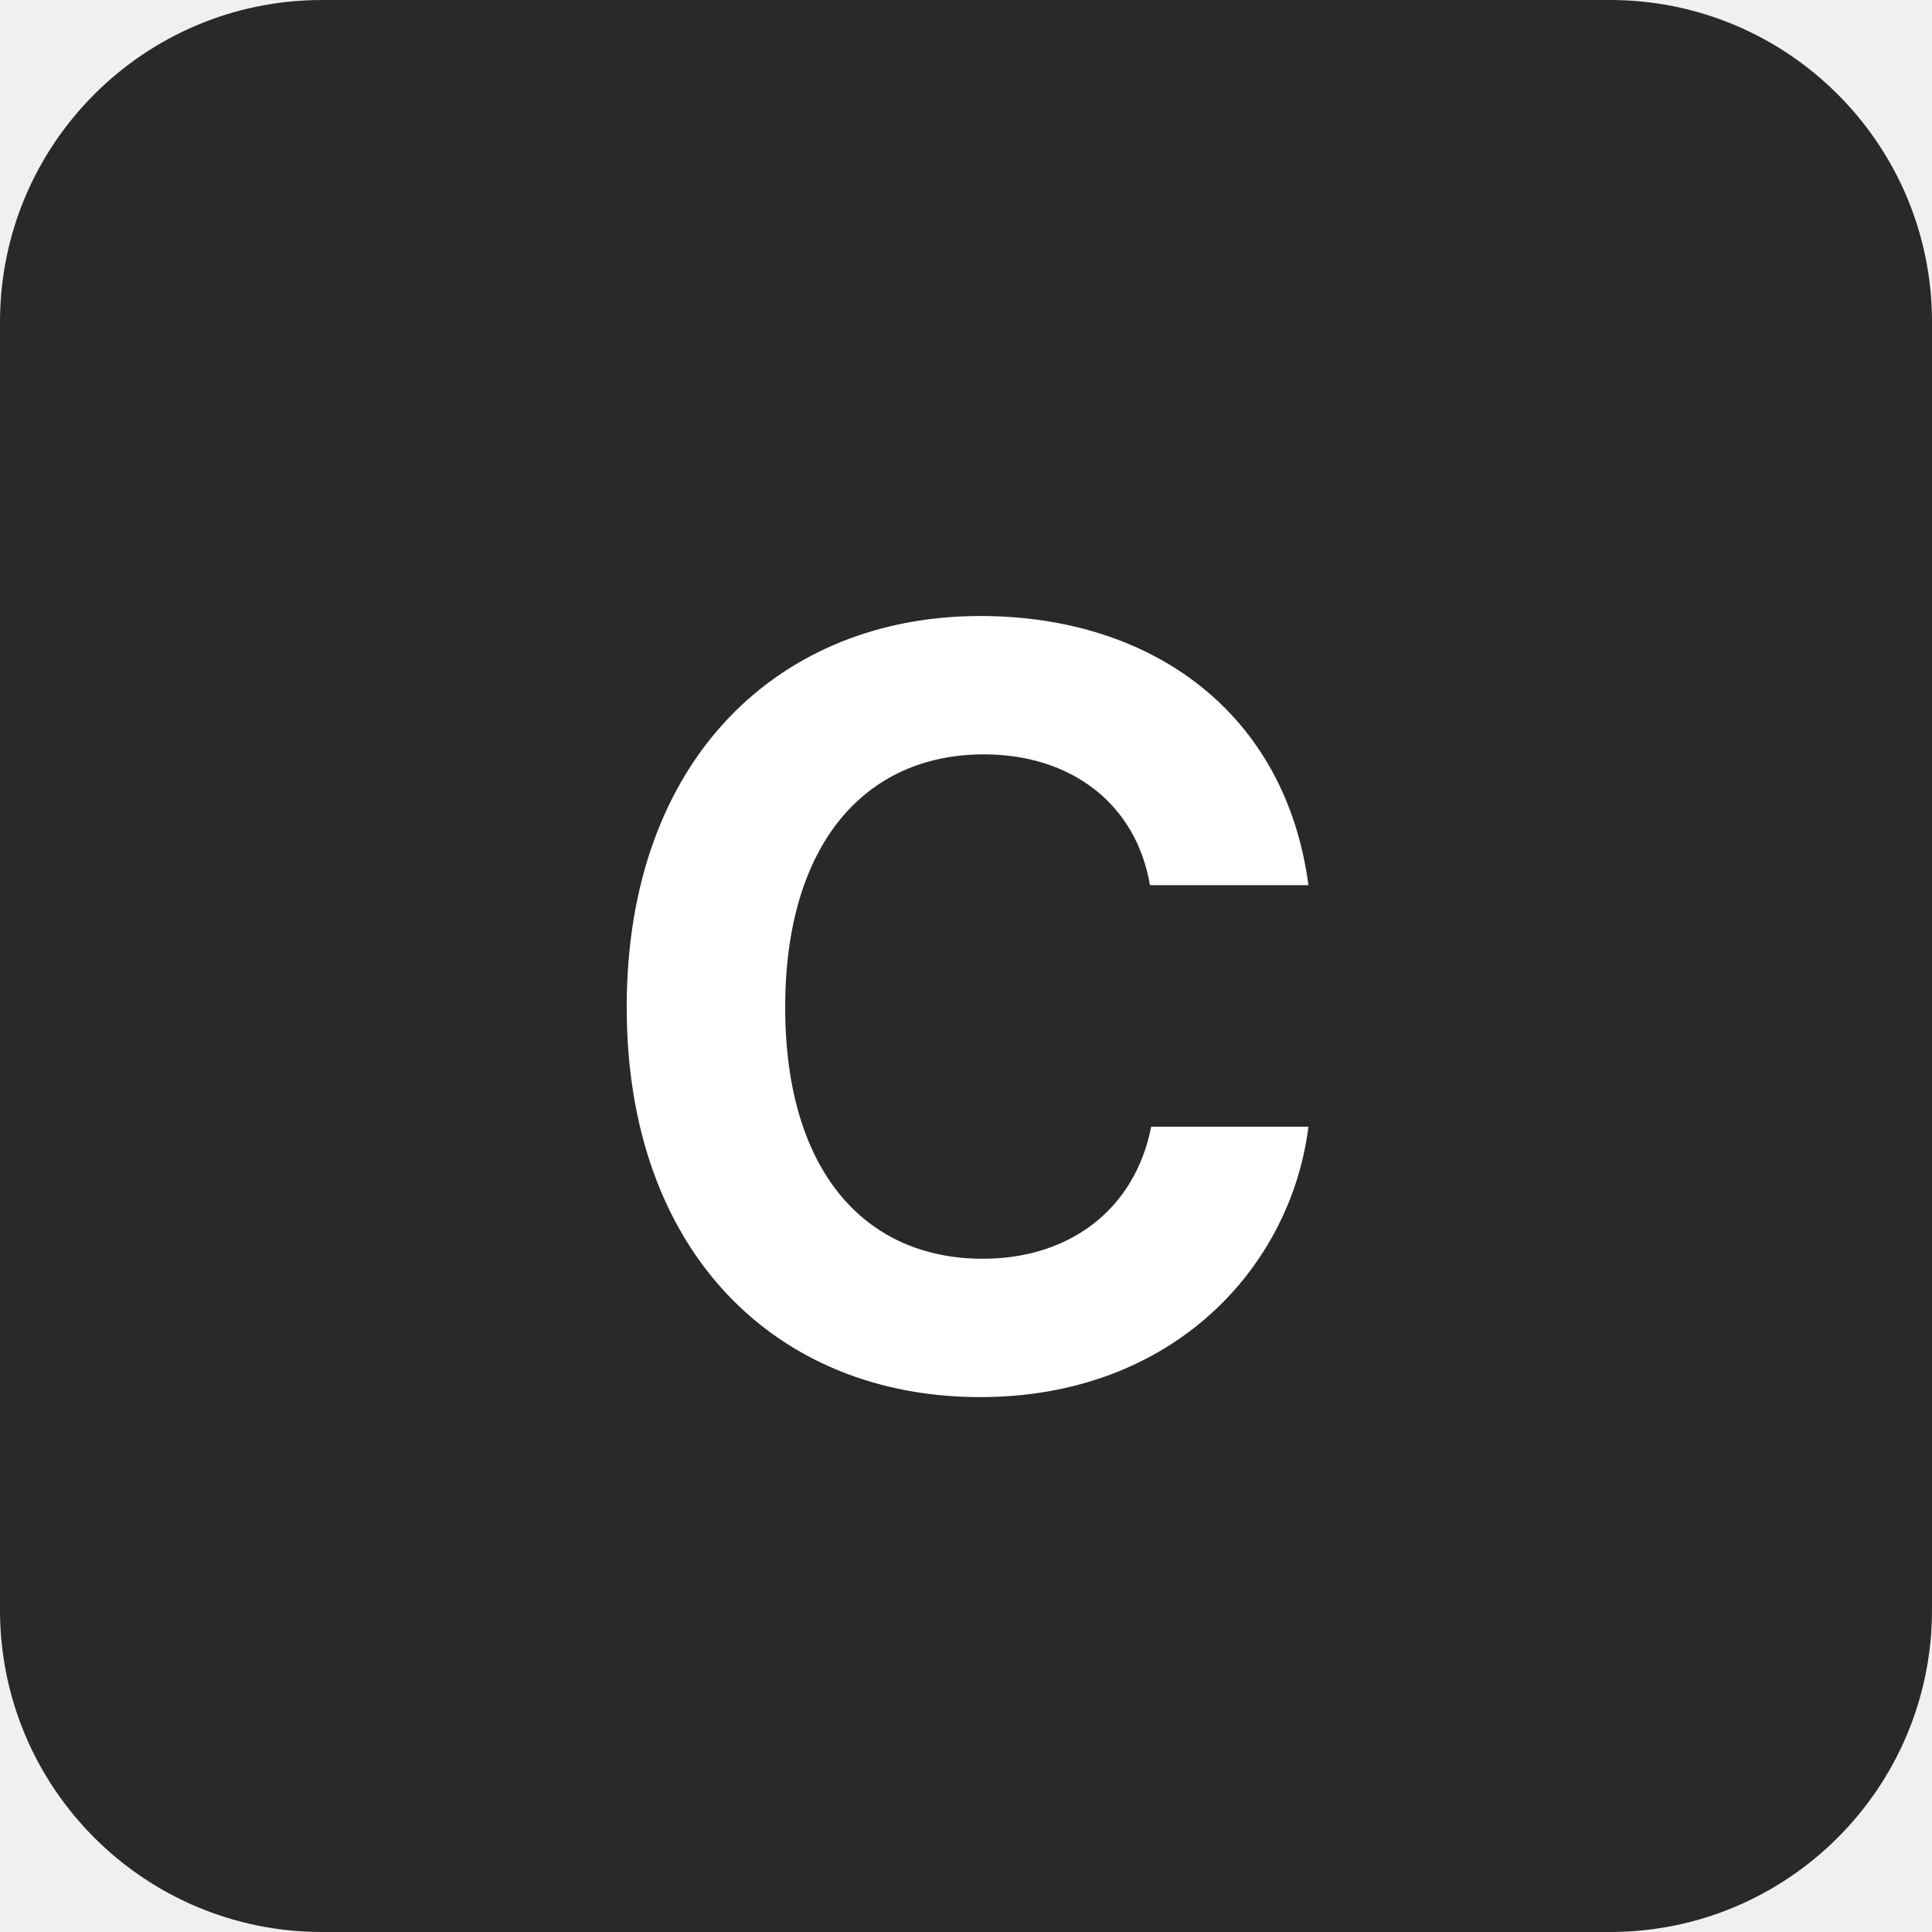
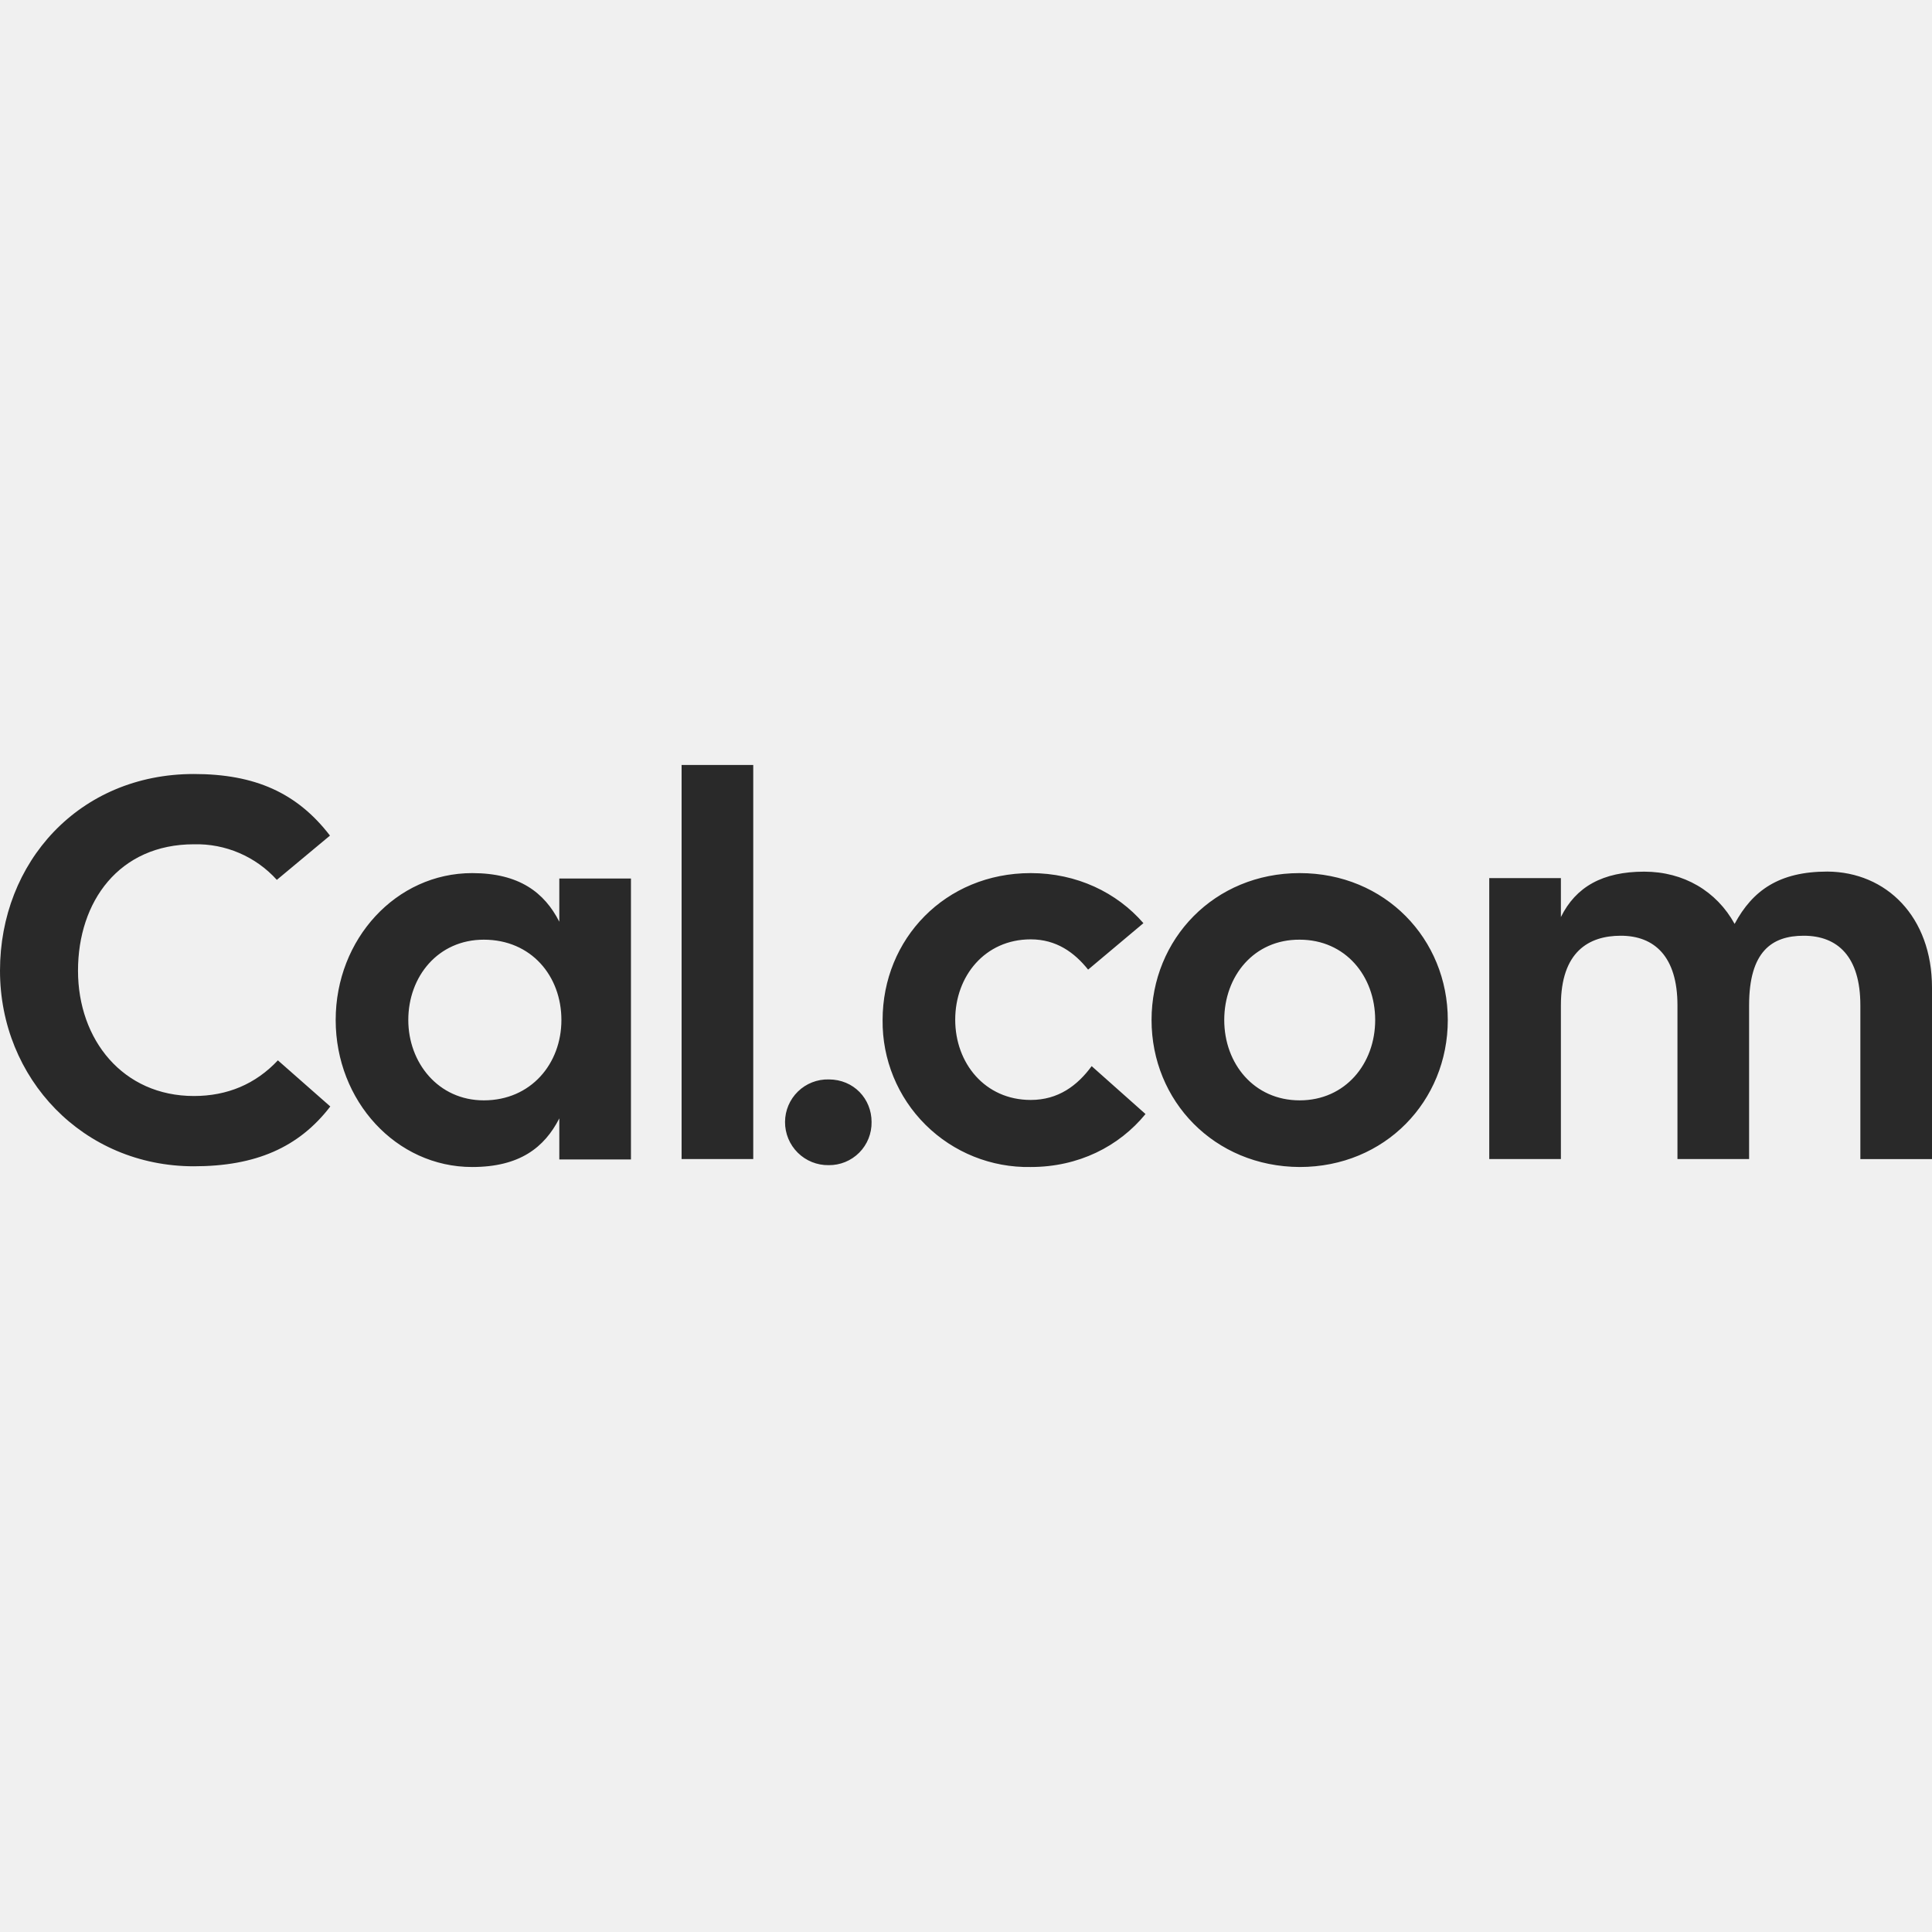
- <svg xmlns="http://www.w3.org/2000/svg" viewBox="0 0 24 24" width="24" height="24">
-   <rect width="24" height="24" rx="4" fill="#292929" />
-   <text x="12" y="12.5" text-anchor="middle" dominant-baseline="central" font-family="-apple-system,sans-serif" font-weight="700" font-size="13" fill="white">C</text>
+ <svg xmlns="http://www.w3.org/2000/svg" fill="#292929" role="img" viewBox="0 0 24 24">
+   <path d="M2.408 14.488C1.035 14.488 0 13.4 0 12.058c0-1.346.982-2.443 2.408-2.443.758 0 1.282.233 1.691.765l-.66.55a1.343 1.343 0 0 0-1.03-.442c-.93 0-1.44.711-1.44 1.57 0 .86.559 1.557 1.44 1.557.413 0 .765-.147 1.043-.443l.651.573c-.391.51-.929.743-1.695.743zM6.948 10.913h.89v3.49h-.89v-.51c-.185.362-.493.604-1.083.604-.943 0-1.695-.82-1.695-1.826 0-1.007.752-1.825 1.695-1.825.585 0 .898.241 1.083.604zm.026 1.758c0-.546-.374-.998-.964-.998-.568 0-.938.457-.938.998 0 .528.37.998.938.998.586 0 .964-.456.964-.998zM8.467 9.503h.89v4.895h-.89zM9.752 13.937a.53.53 0 0 1 .542-.528c.313 0 .533.242.533.528a.527.527 0 0 1-.533.537.534.534 0 0 1-.542-.537zM14.23 13.839c-.33.403-.832.658-1.426.658a1.806 1.806 0 0 1-1.84-1.826c0-1.007.778-1.825 1.84-1.825.572 0 1.07.241 1.4.622l-.687.577c-.172-.215-.396-.376-.713-.376-.568 0-.938.456-.938.998 0 .541.37.997.938.997.343 0 .58-.179.757-.42zM14.305 12.671c0-1.007.78-1.825 1.84-1.825 1.061 0 1.84.818 1.84 1.825 0 1.007-.779 1.826-1.84 1.826-1.06-.005-1.84-.82-1.84-1.826zm2.778 0c0-.546-.37-.998-.938-.998-.568-.004-.937.452-.937.998 0 .542.37.998.937.998.568 0 .938-.456.938-.998zM24 12.269v2.13h-.89v-1.911c0-.604-.281-.864-.704-.864-.396 0-.678.197-.678.864v1.91h-.89v-1.91c0-.604-.285-.864-.704-.864-.396 0-.744.197-.744.864v1.91h-.89v-3.49h.89v.484c.185-.376.52-.564 1.035-.564.489 0 .898.241 1.123.649.224-.417.554-.65 1.153-.65.731.005 1.299.56 1.299 1.442z" />
</svg>
